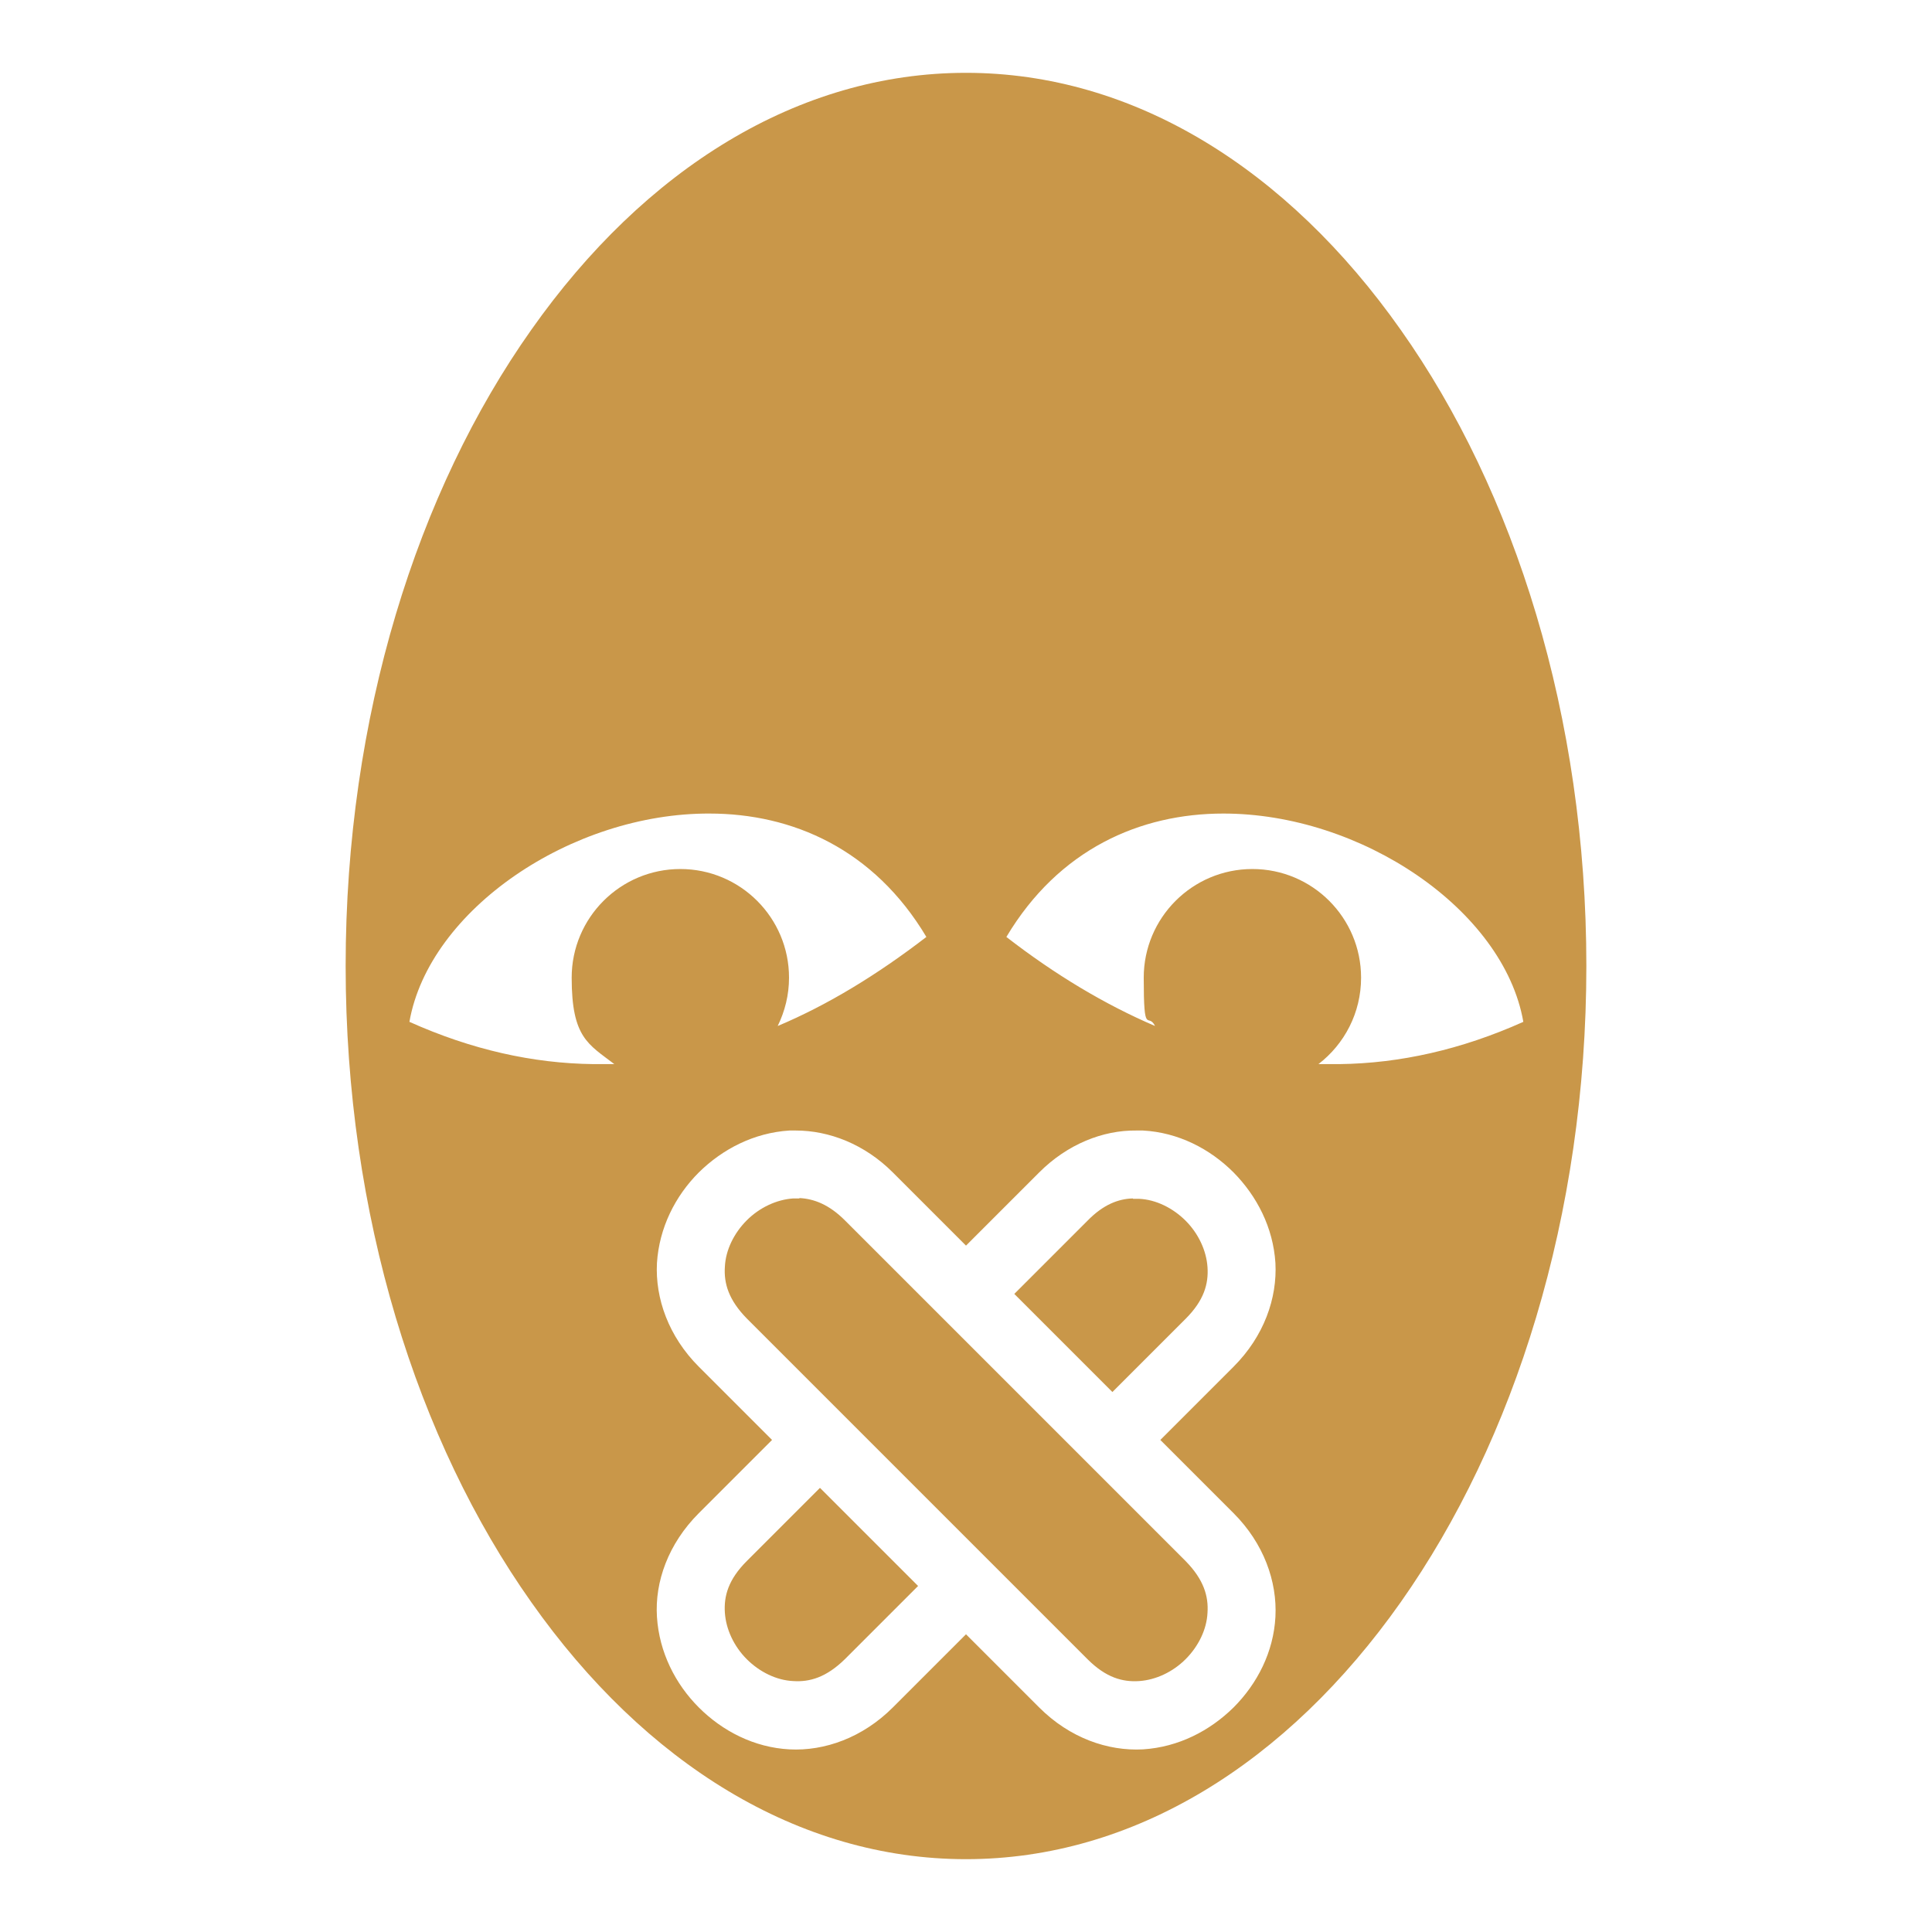
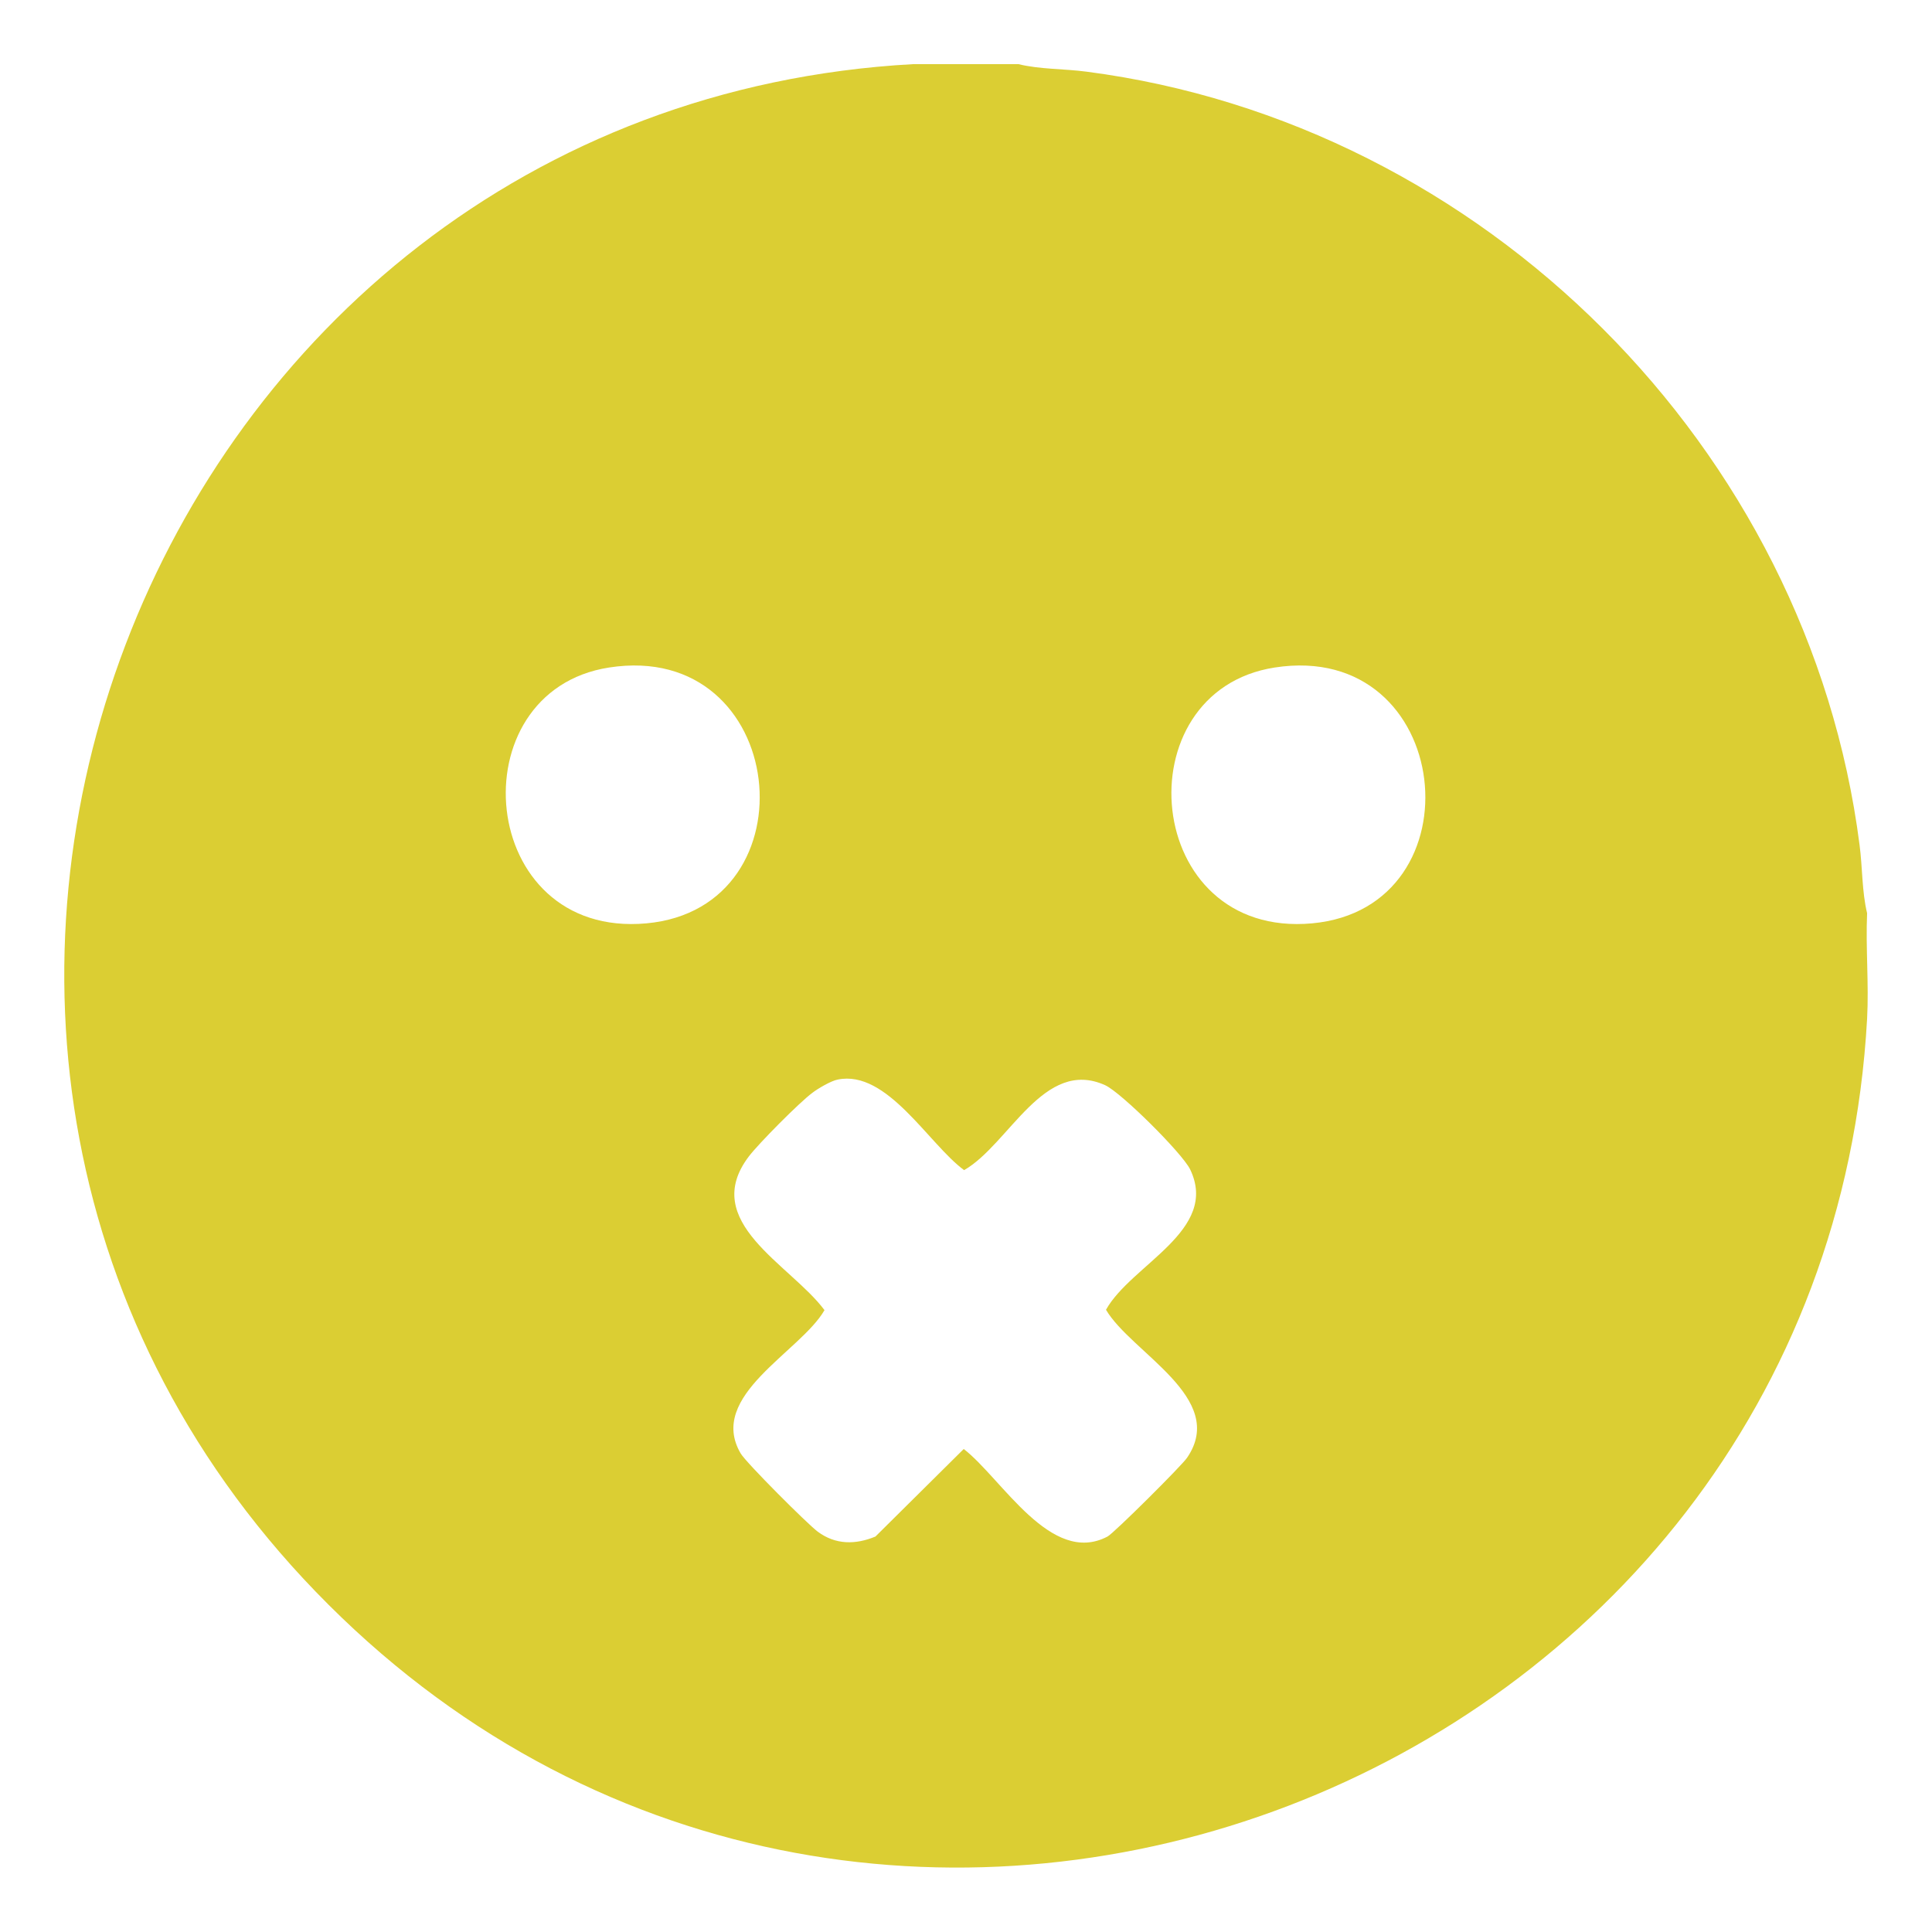
<svg xmlns="http://www.w3.org/2000/svg" id="Calque_1" version="1.1" viewBox="0 0 512 512">
  <defs>
    <style>
      .st0 {
-         fill: #c99749;
+         fill: #dbce33;
      }
    </style>
  </defs>
-   <path class="st0" d="M256,19.3c-44.4,0-85.1,25.4-115.2,68.1-30.2,42.7-49.2,102.4-49.2,168.6s19,125.9,49.2,168.6c30.1,42.7,70.8,68.1,115.2,68.1s85.1-25.4,115.2-68.1c30.1-42.7,49.2-102.4,49.2-168.6s-19-125.9-49.2-168.6c-30.1-42.7-70.8-68.1-115.2-68.1h0ZM188,215.6c22,0,43.6,9.4,57.5,32.7-13,10-26.1,18-39.4,23.6,1.9-3.9,3-8.2,3-12.8,0-15.9-12.9-28.8-28.8-28.8s-28.8,12.9-28.8,28.8,4.4,17.6,11.3,22.9c-.9,0-1.9,0-2.8,0-.9,0-1.9,0-2.8,0h0c-16-.2-32.2-3.8-48.7-11.2,5.2-29.7,43-55.4,79.7-55.2h0ZM324,215.6c36.7-.1,74.5,25.5,79.7,55.2-16.5,7.4-32.8,11-48.7,11.2h0c-.9,0-1.9,0-2.8,0-.9,0-1.9,0-2.8,0,6.9-5.3,11.3-13.6,11.3-22.9,0-15.9-12.9-28.8-28.8-28.8s-28.8,12.9-28.8,28.8,1.1,9,3,12.8c-13.3-5.7-26.5-13.6-39.4-23.6,13.9-23.3,35.5-32.7,57.5-32.7h0ZM210.9,299.6c8.8,0,18.2,3.6,25.7,11.1l19.4,19.4,19.4-19.4c7.5-7.5,16.9-11.2,25.7-11.1.6,0,1.2,0,1.8,0,9.3.5,17.7,4.8,24,11.1,6.2,6.3,10.5,14.6,11.1,24,.5,9.3-3,19.4-11.1,27.5l-19.4,19.4,19.4,19.4c8,8,11.6,18.1,11.1,27.5-.5,9.3-4.8,17.7-11.1,24-6.3,6.2-14.6,10.5-24,11.1-9.3.5-19.4-3-27.5-11.1l-19.4-19.4-19.4,19.4c-8,8-18.1,11.6-27.4,11.1-9.3-.5-17.7-4.8-24-11.1-6.2-6.2-10.5-14.6-11.1-24-.6-9.3,3-19.4,11.1-27.5l19.4-19.4-19.4-19.4c-8-8-11.6-18.1-11.1-27.5.6-9.3,4.8-17.7,11.1-24,6.3-6.2,14.6-10.5,24-11.1.6,0,1.2,0,1.8,0h0ZM211.8,317.6c-.6,0-1.1,0-1.6,0-4.4.3-8.9,2.4-12.3,5.8s-5.6,7.9-5.8,12.3c-.3,4.4,1,8.8,5.8,13.7l90.3,90.3c4.9,4.9,9.3,6.1,13.7,5.8,4.4-.3,8.9-2.4,12.3-5.8s5.6-7.9,5.8-12.3c.3-4.4-1-8.8-5.8-13.7l-90.3-90.3c-4.2-4.2-8.2-5.7-12-5.9h0ZM300.2,317.6c-3.8.1-7.8,1.6-12,5.9l-19.4,19.4,26,26,19.4-19.4c4.9-4.9,6.1-9.3,5.8-13.7-.3-4.4-2.4-8.9-5.8-12.3-3.4-3.4-7.9-5.6-12.3-5.8-.5,0-1.1,0-1.6,0ZM217.3,394.3l-19.4,19.4c-4.9,4.9-6.1,9.3-5.8,13.7.3,4.4,2.4,8.9,5.8,12.3,3.4,3.4,7.9,5.6,12.3,5.8,4.4.3,8.8-1,13.7-5.8l19.4-19.4-26-26h0Z" />
+   <path class="st0" d="M269.9,17c5.7,1.4,12.1,1.2,18.1,2,105.1,13.7,191.3,99.6,204.8,204.9.8,6,.6,12.3,2,18.1-.4,9.3.5,18.7,0,28-11.3,203.9-262.1,300.6-407.7,155.3C-58.8,279.9,37.8,28.4,241.9,17h28ZM161.4,176.9c-40.5,6.3-35.1,71.9,9.9,67.8,44.9-4.1,37.7-75.2-9.9-67.8ZM337.8,176.9c-40.5,6.3-35.1,71.9,9.9,67.8,44.9-4.1,37.7-75.2-9.9-67.8ZM222,286.1c-1.7.3-5.3,2.4-6.7,3.5-3.4,2.5-14.2,13.4-16.8,16.8-13.3,17.4,11,28.7,20,40.8-6.4,11.1-31.2,22.7-22.2,38,1.5,2.5,17.6,18.6,20.4,20.7,4.7,3.5,10,3.5,15.3,1.3l23.4-23.2c10.1,7.8,23.1,31.1,38.1,23.2,1.6-.8,19.8-18.9,21.1-20.9,10.8-15.8-14.8-27.8-21.5-39.2,6.7-12,30.1-21,22.3-37.2-2.1-4.3-18.2-20.3-22.5-22.3-16.3-7.4-25.4,15.6-37.4,22.5-9.4-6.9-20.4-26.7-33.5-24Z" />
</svg>
